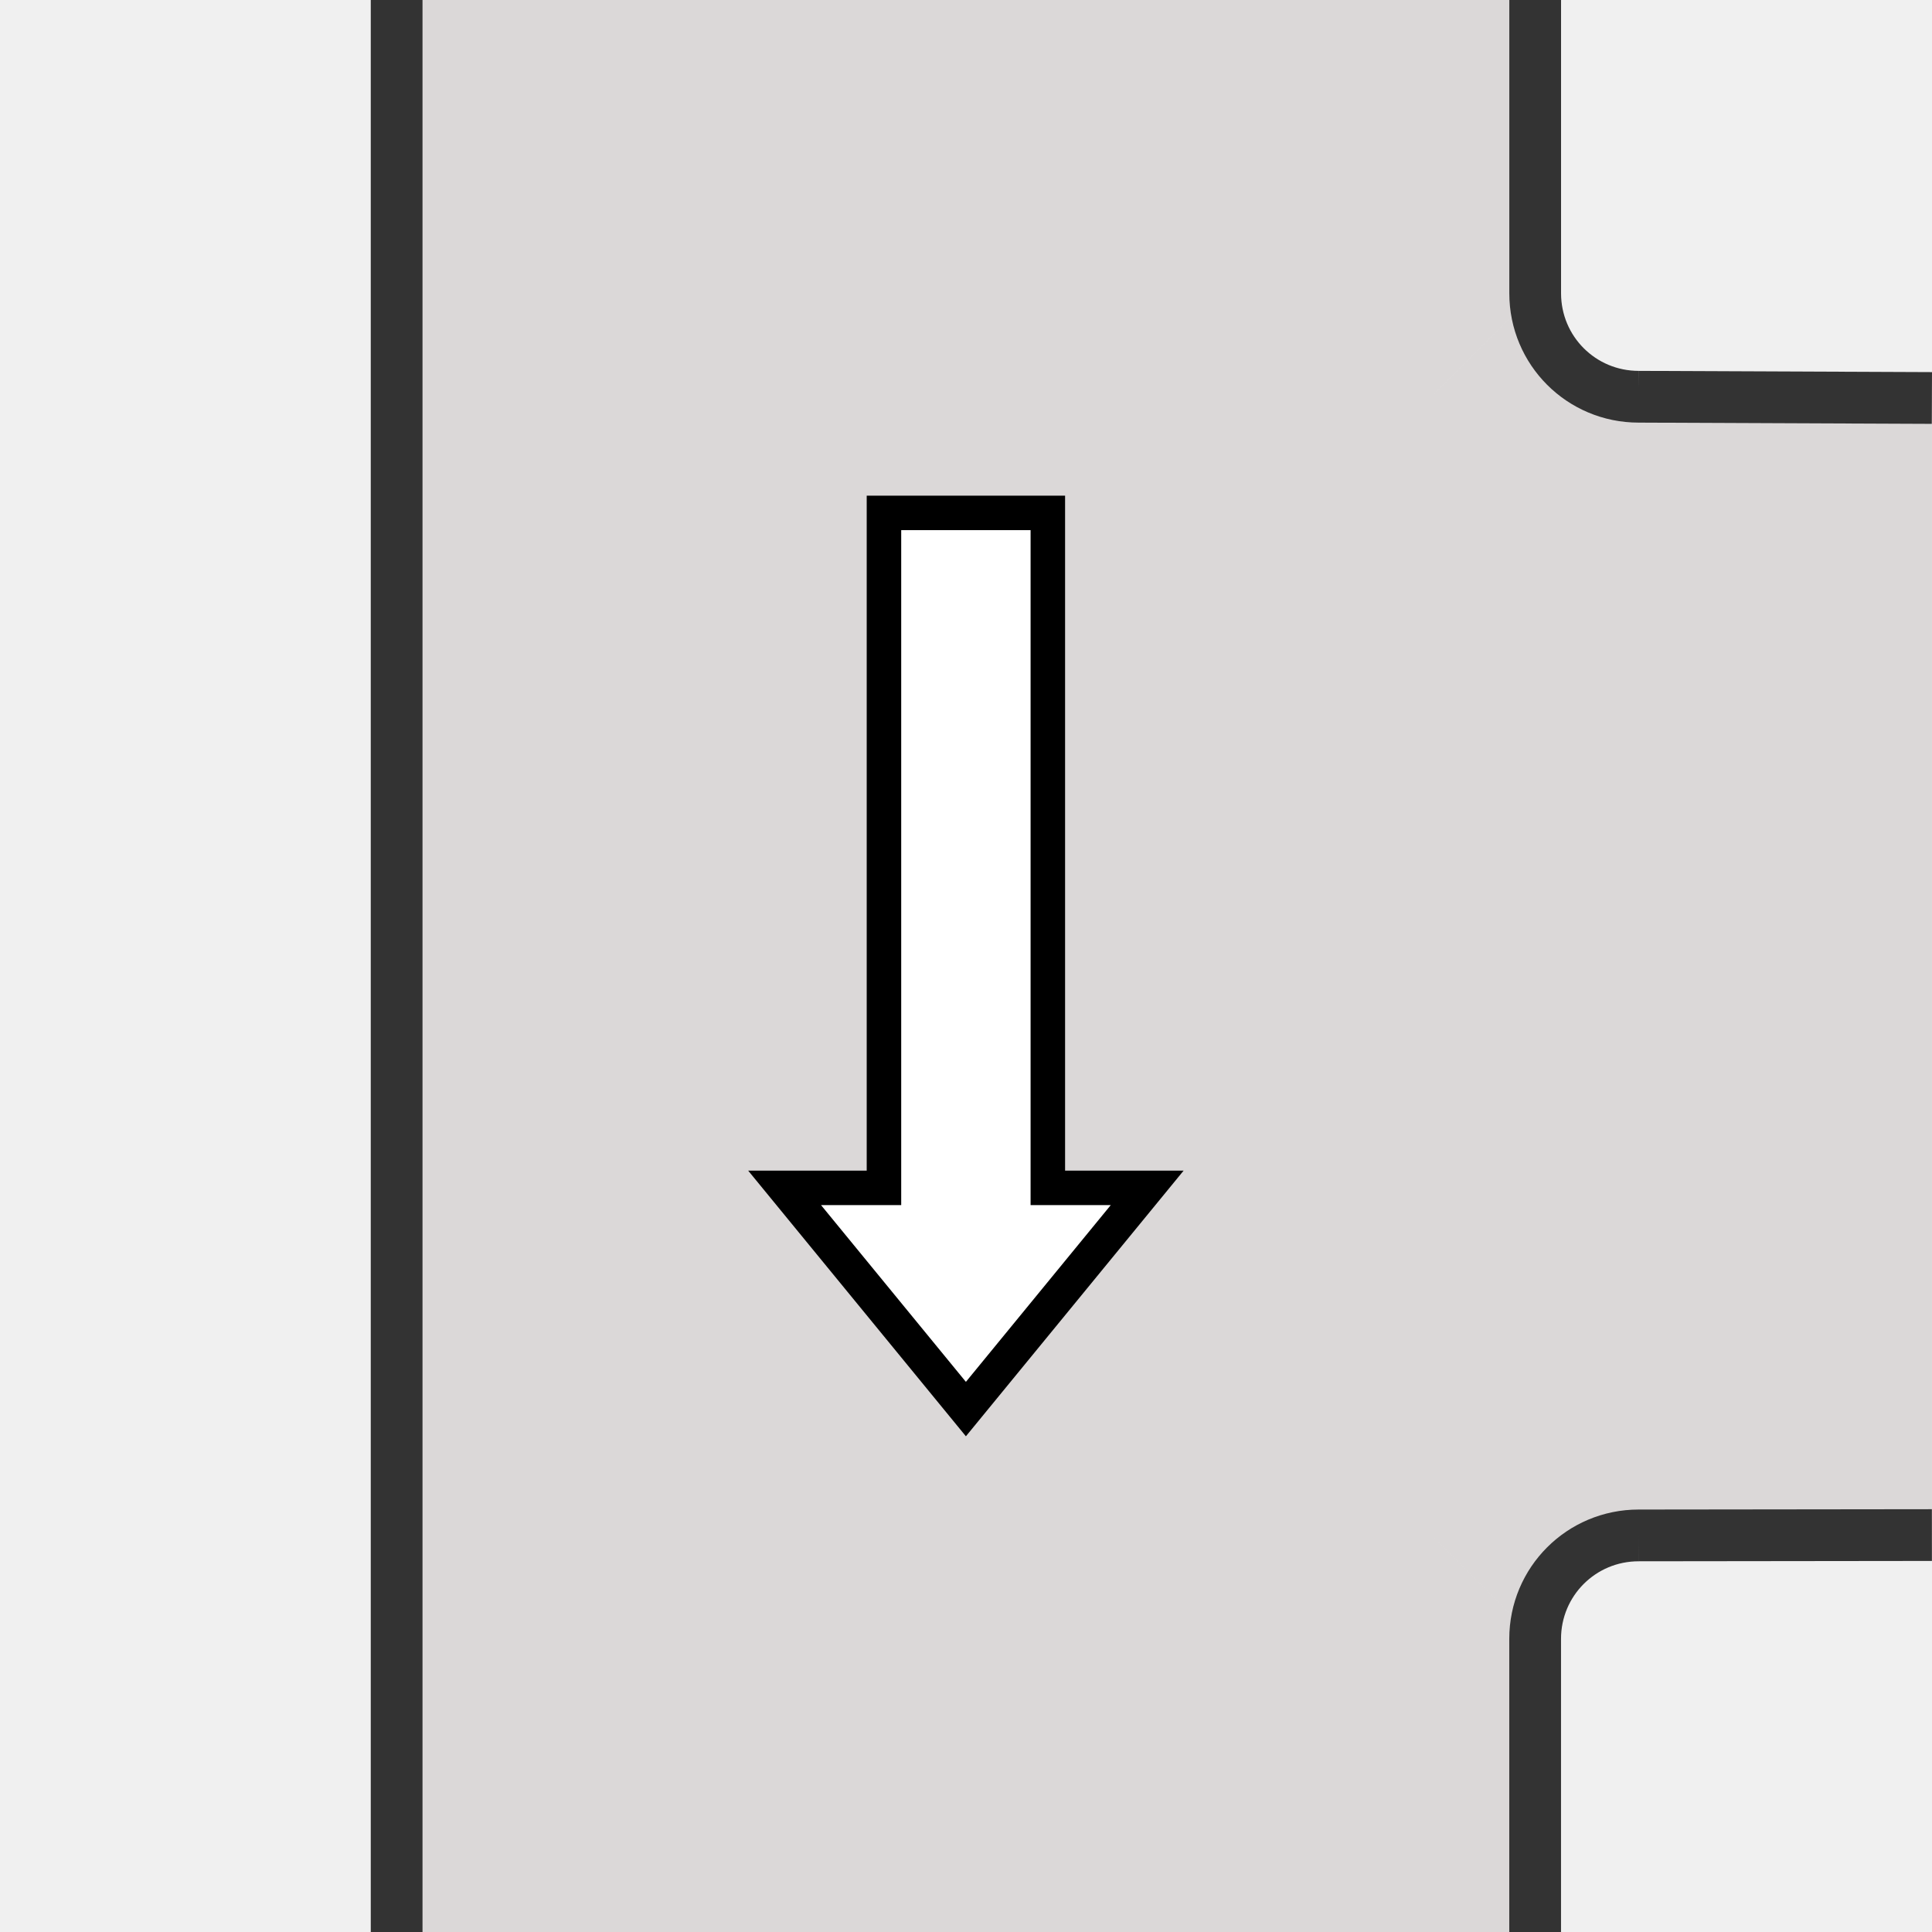
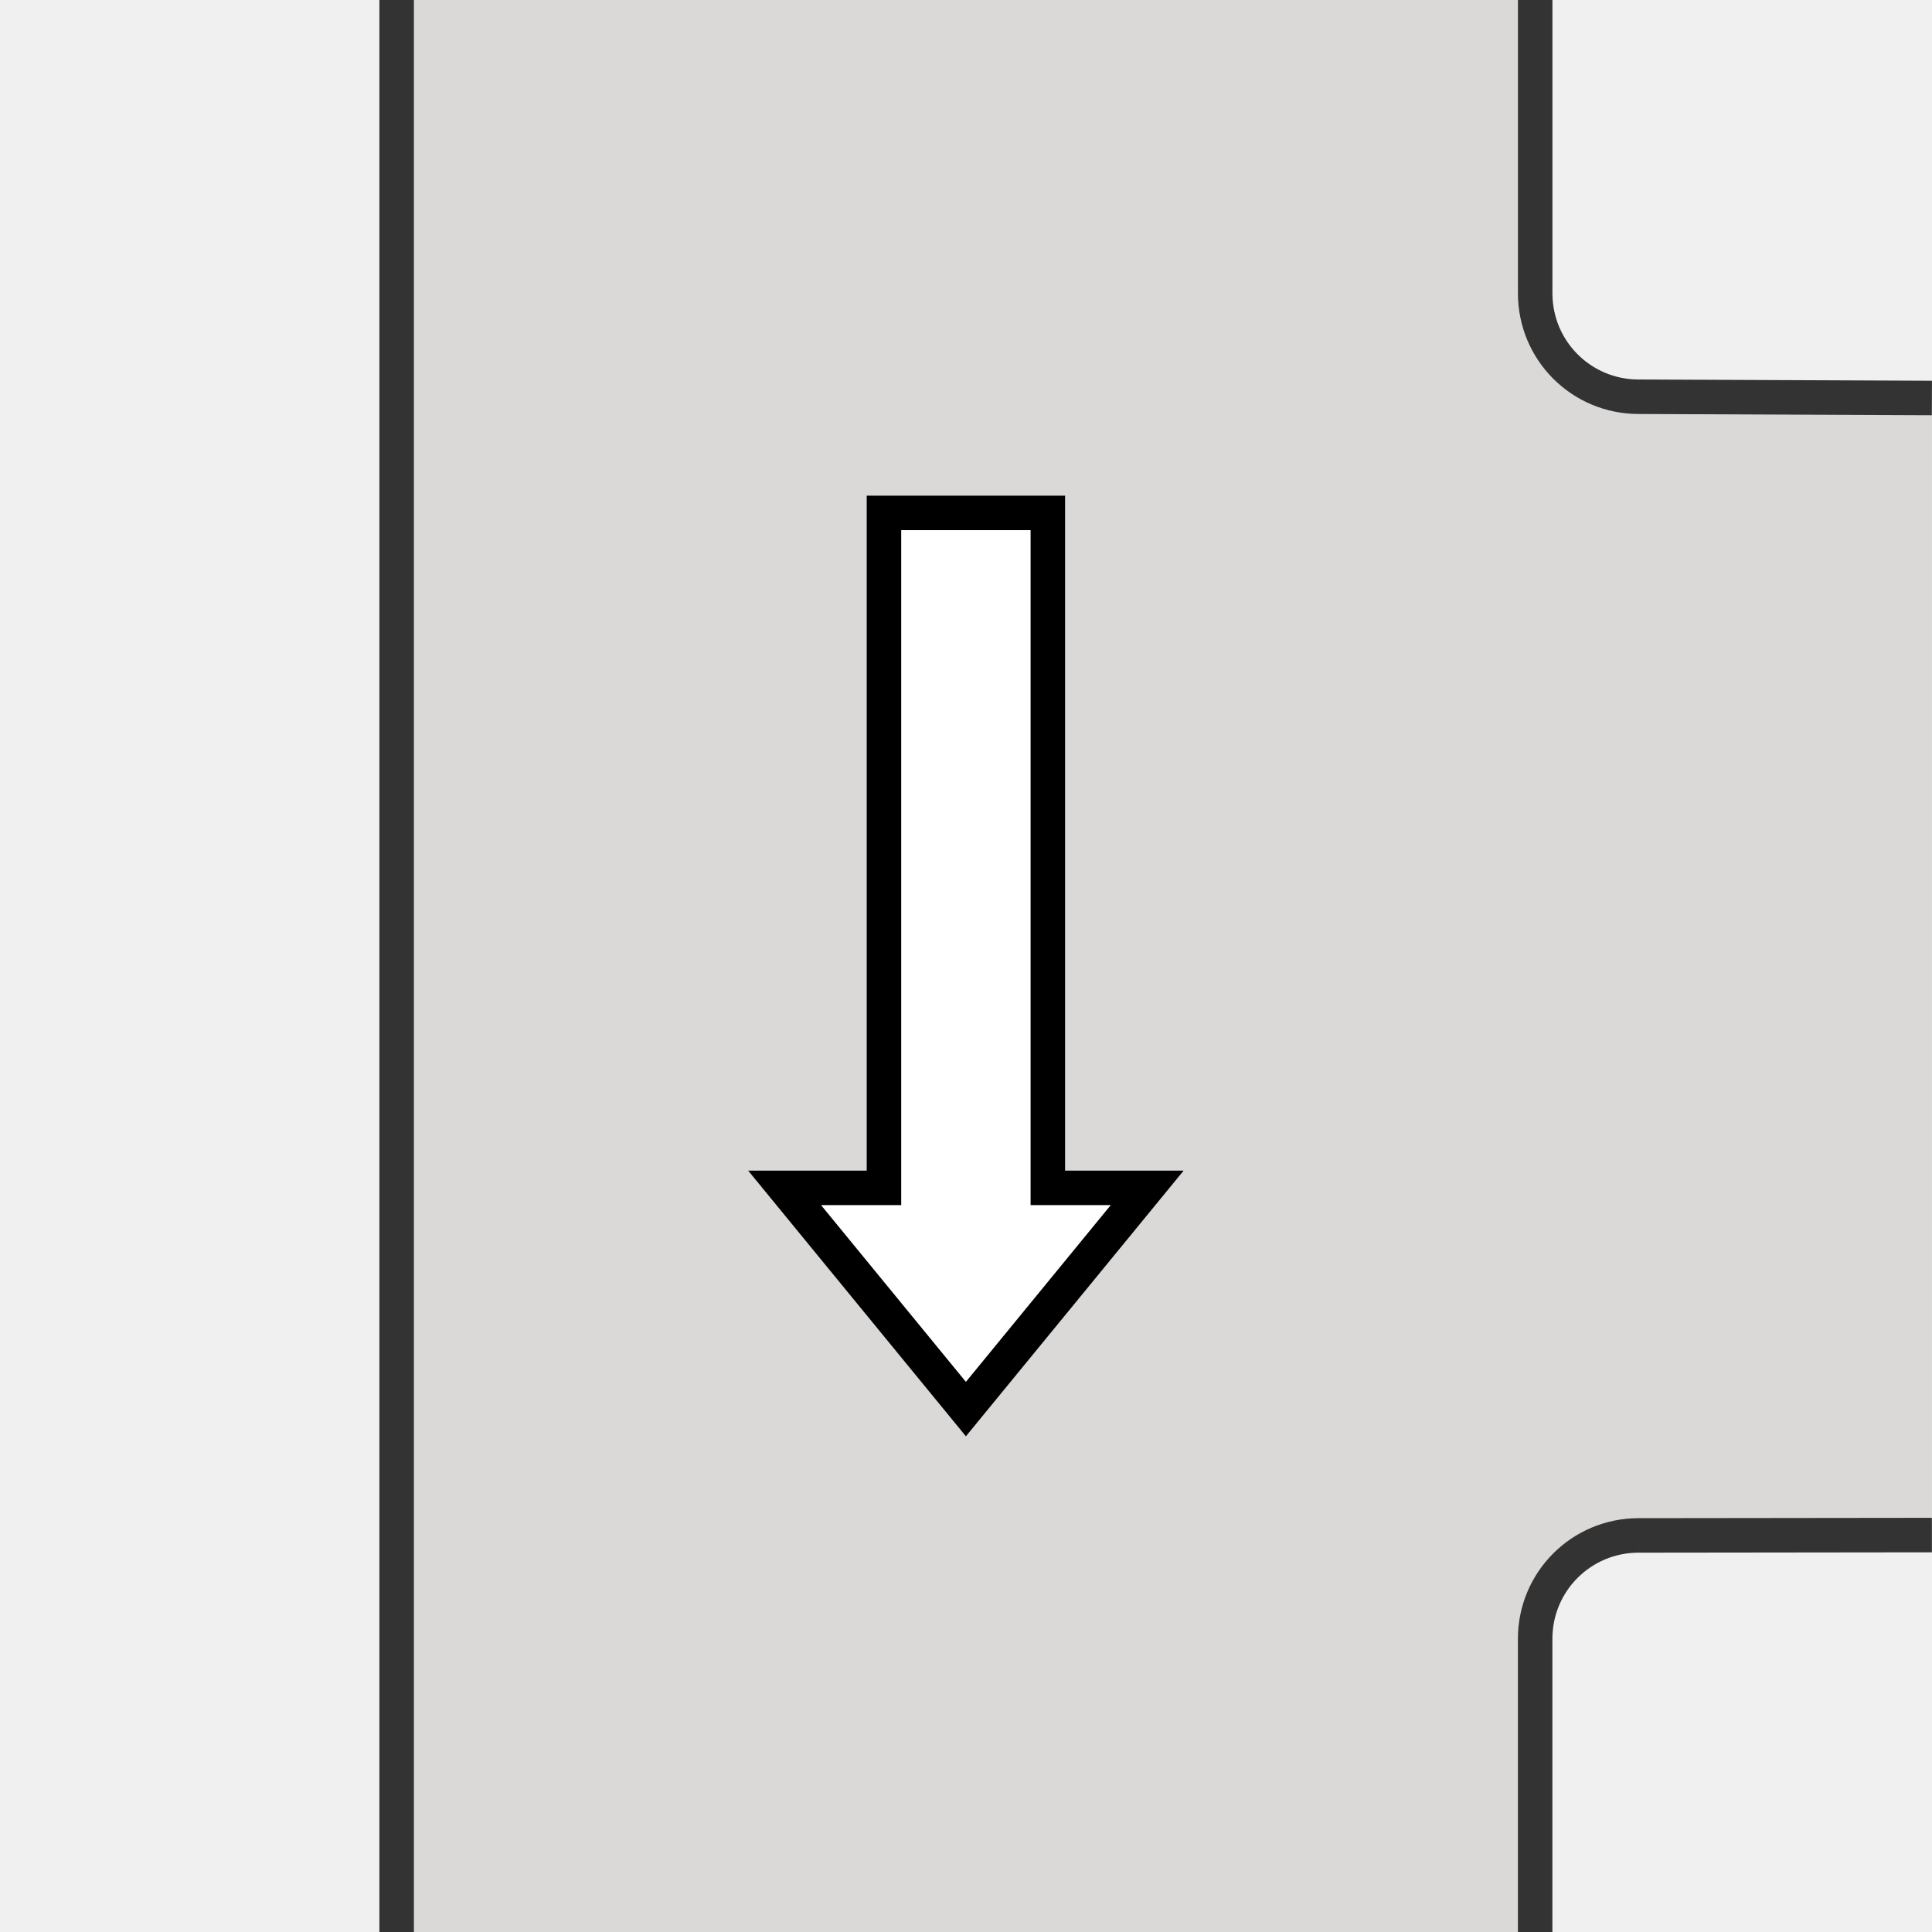
<svg xmlns="http://www.w3.org/2000/svg" width="56" height="56" viewBox="0 0 56 56" id="svg2" version="1.1" enable-background="new">
  <defs id="defs4">
    <marker orient="auto" refY="0" refX="0" id="Arrow2Mend" style="overflow:visible">
      <path id="path4175" style="fill:#000000;fill-opacity:1;fill-rule:evenodd;stroke:#000000;stroke-width:0.625;stroke-linejoin:round;stroke-opacity:1" d="M 8.719,4.034 -2.207,0.016 8.719,-4.002 c -1.745,2.372 -1.735,5.617 -6e-7,8.035 z" transform="scale(-0.6,-0.6)" />
    </marker>
    <marker orient="auto" refY="0" refX="0" id="Arrow2Lend" style="overflow:visible">
      <path id="path4169" style="fill:#000000;fill-opacity:1;fill-rule:evenodd;stroke:#000000;stroke-width:0.625;stroke-linejoin:round;stroke-opacity:1" d="M 8.719,4.034 -2.207,0.016 8.719,-4.002 c -1.745,2.372 -1.735,5.617 -6e-7,8.035 z" transform="matrix(-1.1,0,0,-1.1,-1.1,0)" />
    </marker>
    <marker orient="auto" refY="0" refX="0" id="marker4782" style="overflow:visible">
      <path id="path4784" style="fill:#000000;fill-opacity:1;fill-rule:evenodd;stroke:#000000;stroke-width:0.625;stroke-linejoin:round;stroke-opacity:1" d="M 8.719,4.034 -2.207,0.016 8.719,-4.002 c -1.745,2.372 -1.735,5.617 -6e-7,8.035 z" transform="scale(0.6,0.6)" />
    </marker>
    <marker orient="auto" refY="0" refX="0" id="marker4736" style="overflow:visible">
      <path id="path4738" style="fill:#000000;fill-opacity:1;fill-rule:evenodd;stroke:#000000;stroke-width:0.625;stroke-linejoin:round;stroke-opacity:1" d="M 8.719,4.034 -2.207,0.016 8.719,-4.002 c -1.745,2.372 -1.735,5.617 -6e-7,8.035 z" transform="matrix(1.1,0,0,1.1,1.1,0)" />
    </marker>
    <marker orient="auto" refY="0" refX="0" id="Arrow2Mstart" style="overflow:visible">
      <path id="path4172" style="fill:#000000;fill-opacity:1;fill-rule:evenodd;stroke:#000000;stroke-width:0.625;stroke-linejoin:round;stroke-opacity:1" d="M 8.719,4.034 -2.207,0.016 8.719,-4.002 c -1.745,2.372 -1.735,5.617 -6e-7,8.035 z" transform="scale(0.6,0.6)" />
    </marker>
    <marker orient="auto" refY="0" refX="0" id="Arrow2Lstart" style="overflow:visible">
      <path id="path4166" style="fill:#000000;fill-opacity:1;fill-rule:evenodd;stroke:#000000;stroke-width:0.625;stroke-linejoin:round;stroke-opacity:1" d="M 8.719,4.034 -2.207,0.016 8.719,-4.002 c -1.745,2.372 -1.735,5.617 -6e-7,8.035 z" transform="matrix(1.1,0,0,1.1,1.1,0)" />
    </marker>
    <marker orient="auto" refY="0" refX="0" id="DiamondSend" style="overflow:visible">
      <path id="path4251" d="M 0,-7.071 -7.071,0 0,7.071 7.071,0 0,-7.071 Z" style="fill:#000000;fill-opacity:1;fill-rule:evenodd;stroke:#000000;stroke-width:1pt;stroke-opacity:1" transform="matrix(0.2,0,0,0.2,-1.2,0)" />
    </marker>
    <marker orient="auto" refY="0" refX="0" id="Arrow1Lstart" style="overflow:visible">
      <path id="path4148" d="M 0,0 5,-5 -12.5,0 5,5 0,0 Z" style="fill:#000000;fill-opacity:1;fill-rule:evenodd;stroke:#000000;stroke-width:1pt;stroke-opacity:1" transform="matrix(0.8,0,0,0.8,10,0)" />
    </marker>
  </defs>
  <g id="layer1" transform="translate(0,-996.3622)" style="display:inline;opacity:1">
    <path d="m 14.498,1040.862 c -1.662,0 -3,-1.338 -3,-3 l 35.995,-30 z m -3,-3 0,-41.5 33,0 0,8.495 z m 36,-30.006 8.5,0.01 0,32.964 -41.5,0.036 z m 0,0 c -1.662,0 -3,-1.338 -3,-3 l -33,33.005 z" style="display:inline;opacity:1;fill:#dbd8d8;fill-opacity:1;fill-rule:evenodd;stroke:none;stroke-width:0.5;stroke-linecap:butt;stroke-linejoin:miter;stroke-miterlimit:4;stroke-dasharray:none;stroke-opacity:1" id="path17996" />
    <path id="path17854" style="display:inline;opacity:1;fill:#dbd8d8;fill-opacity:1;fill-rule:evenodd;stroke:none;stroke-width:0.5;stroke-linecap:butt;stroke-linejoin:miter;stroke-miterlimit:4;stroke-dasharray:none;stroke-opacity:1" d="m 14.498,1007.862 c -1.662,0 -3,1.338 -3,3 l 35.995,30 z m -3,3 0,41.5 33,0 0,-8.495 z m 36,30.006 8.5,-0.01 0,-32.964 -41.5,-0.036 z m 0,0 c -1.662,0 -3,1.338 -3,3 l -33,-33.005 z" />
    <path style="fill:#ffffff;fill-opacity:1;stroke:#000000;stroke-width:1px;stroke-linecap:square;stroke-linejoin:miter;stroke-opacity:1" d="m 30.372,1011.229 0,19.564 2.88,0 -5.255,6.412 -5.255,-6.412 2.88,0 0,-19.564 4.75,0" id="path8234" />
-     <path id="path17994" style="display:inline;opacity:1;fill:none;fill-rule:evenodd;stroke:#333333;stroke-width:1.5;stroke-linecap:butt;stroke-linejoin:miter;stroke-miterlimit:4;stroke-dasharray:none;stroke-opacity:1" d="m 47.497,1007.862 c -1.662,0 -2.999,-1.338 -2.999,-3 l 0,-8.5 m 11.499,11.536 -8.501,-0.036 m -35.999,-11.5 0,56 m 36,-11.495 8.5,-0.01 m -11.5,11.505 0,-8.495 m 3,-3 c -1.662,0 -3,1.338 -3,3" />
+     <path id="path17994" style="display:inline;opacity:1;fill:none;fill-rule:evenodd;stroke:#333333;stroke-width:1;stroke-linecap:butt;stroke-linejoin:miter;stroke-miterlimit:4;stroke-dasharray:none;stroke-opacity:1" d="m 47.497,1007.862 c -1.662,0 -2.999,-1.338 -2.999,-3 l 0,-8.5 m 11.499,11.536 -8.501,-0.036 m -35.999,-11.5 0,56 m 36,-11.495 8.5,-0.01 m -11.5,11.505 0,-8.495 m 3,-3 c -1.662,0 -3,1.338 -3,3" />
    <rect style="fill:#ff0020;fill-opacity:0;stroke:none;stroke-width:0;stroke-linecap:square;stroke-linejoin:miter;stroke-miterlimit:4;stroke-dasharray:none;stroke-opacity:1" id="rect6108" width="56" height="56" x="0" y="996.362" />
  </g>
</svg>
